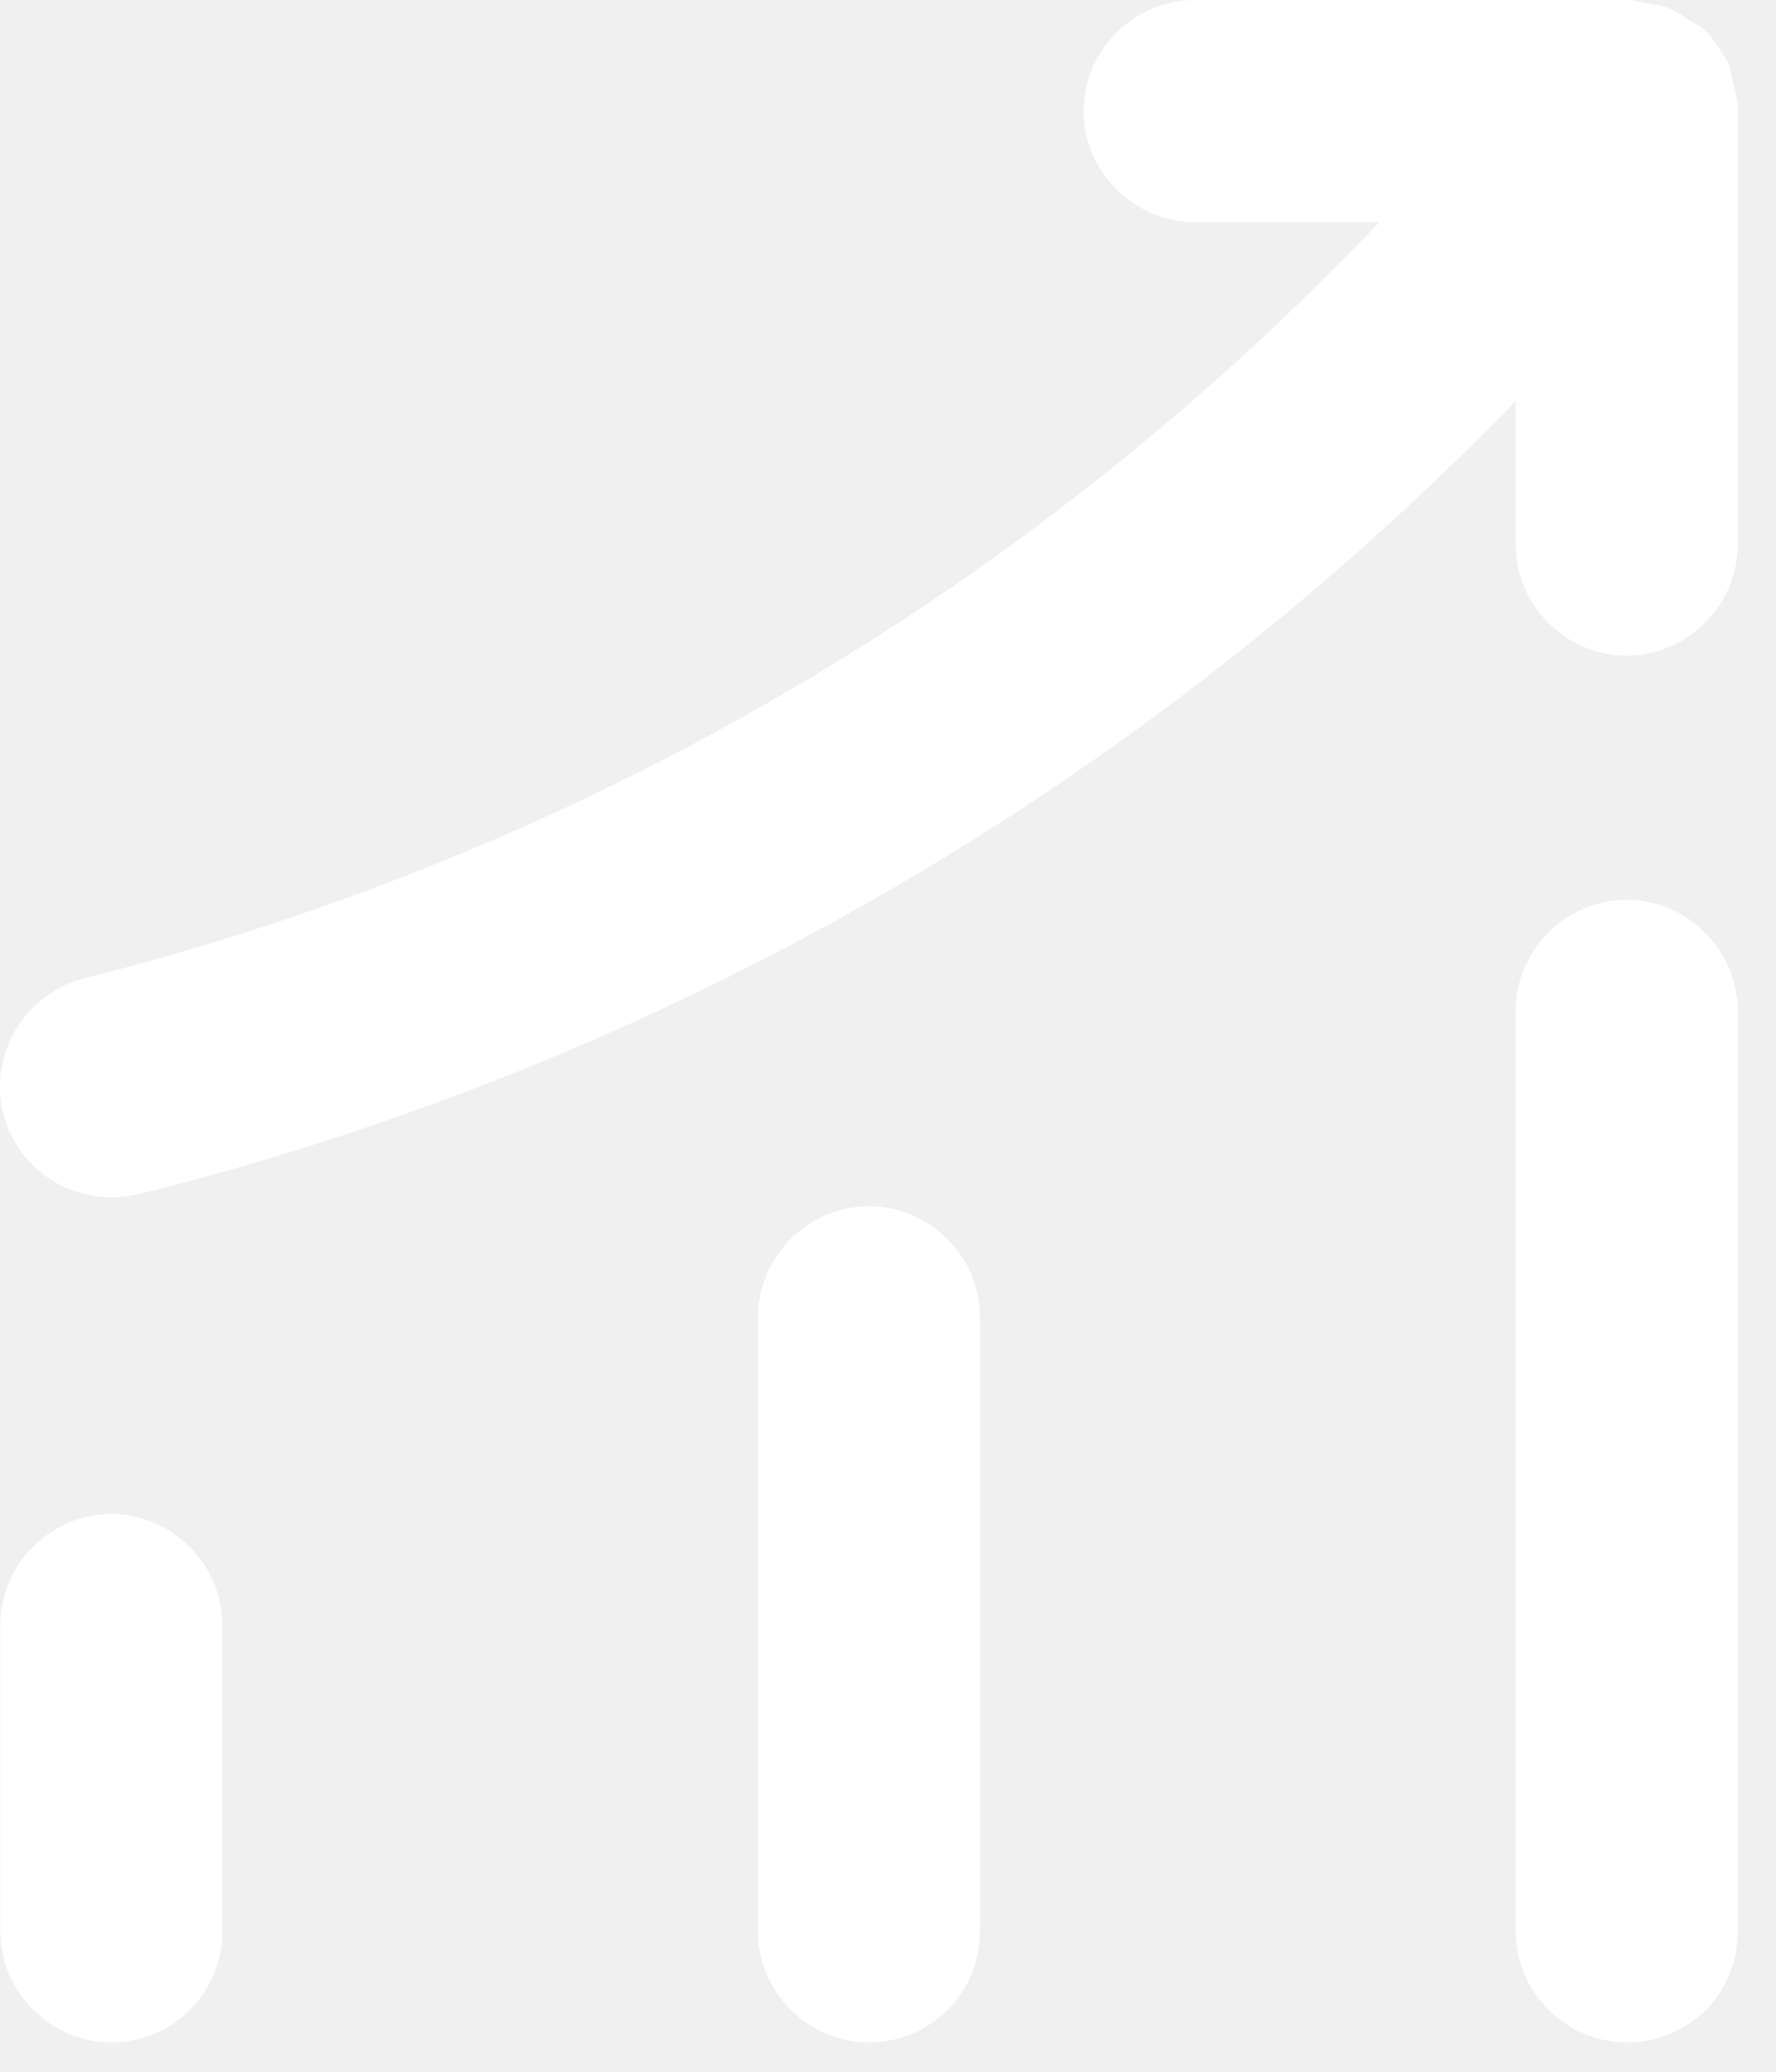
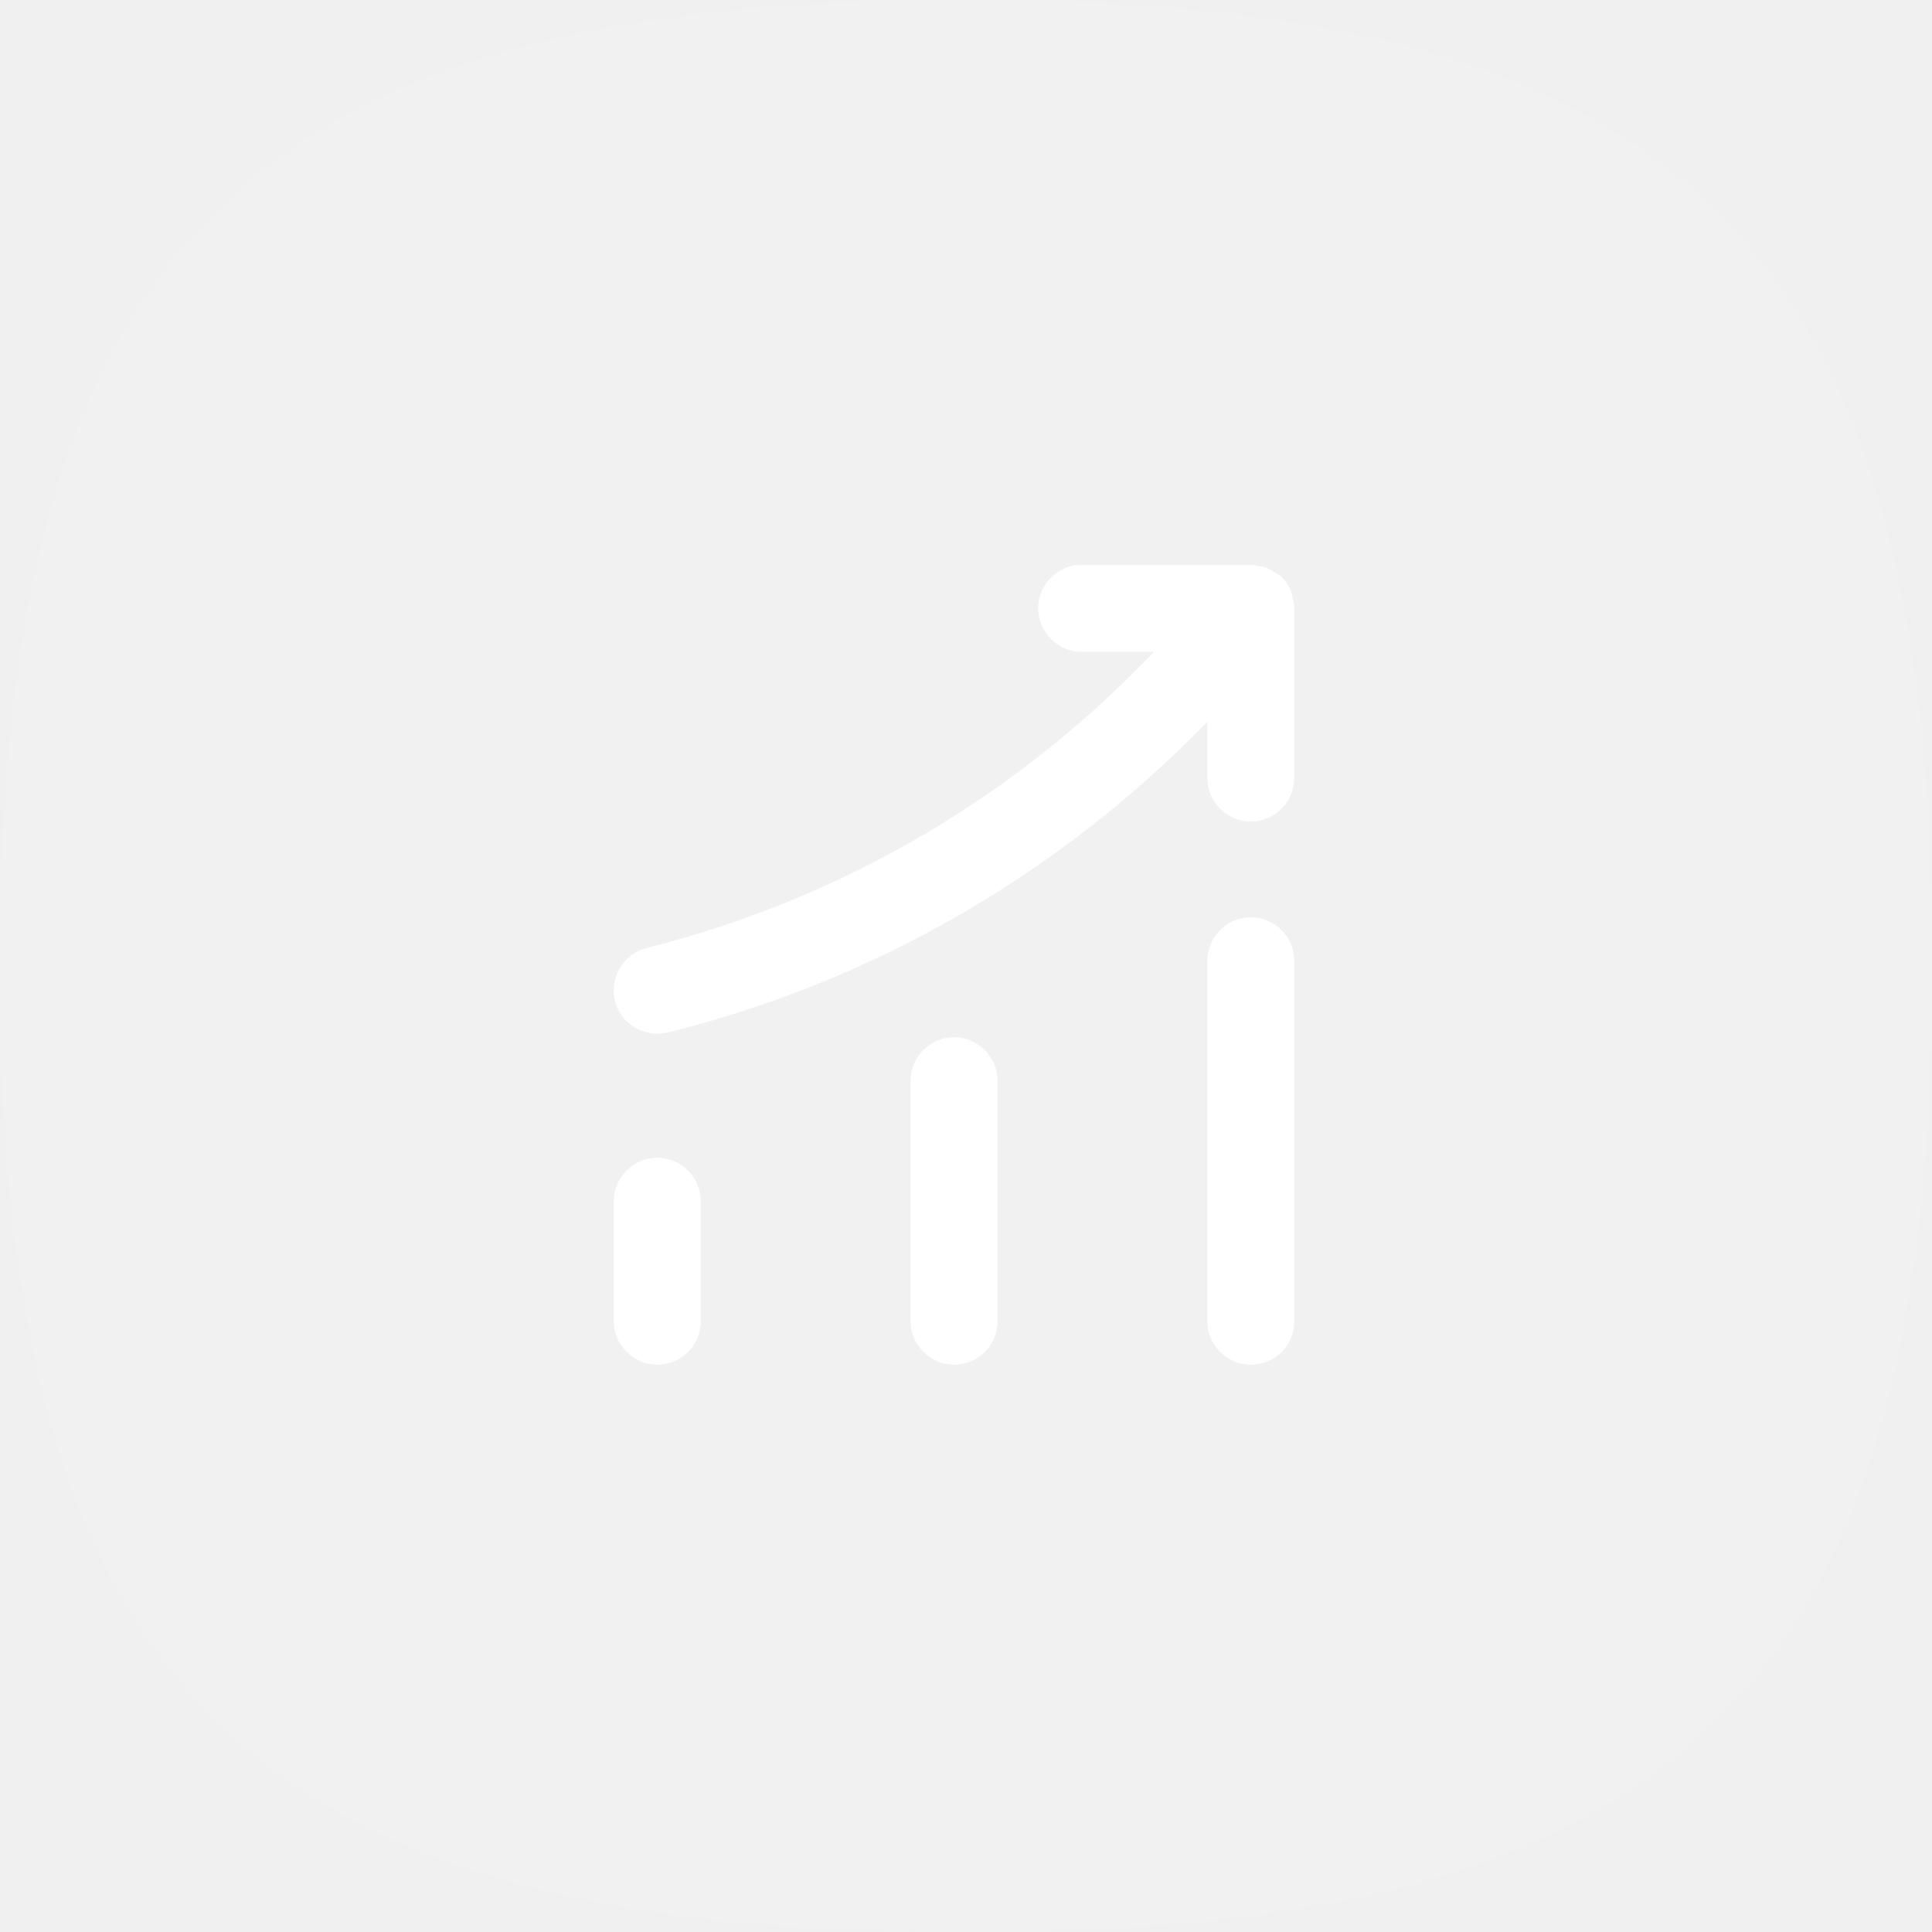
- <svg xmlns="http://www.w3.org/2000/svg" width="18" height="21" viewBox="0 0 18 21" fill="none">
-   <path d="M1.128 20.7C0.513 20.7 0.003 20.19 0.003 19.575V16.47C0.003 15.855 0.513 15.345 1.128 15.345C1.743 15.345 2.253 15.855 2.253 16.47V19.575C2.253 20.205 1.743 20.7 1.128 20.7Z" fill="white" />
-   <path d="M8.808 20.7C8.193 20.7 7.683 20.19 7.683 19.575V13.35C7.683 12.735 8.193 12.225 8.808 12.225C9.423 12.225 9.933 12.735 9.933 13.35V19.575C9.933 20.205 9.423 20.7 8.808 20.7Z" fill="white" />
-   <path d="M16.488 20.7C15.873 20.7 15.363 20.19 15.363 19.575V10.245C15.363 9.63 15.873 9.12 16.488 9.12C17.103 9.12 17.613 9.63 17.613 10.245V19.575C17.613 20.205 17.118 20.7 16.488 20.7Z" fill="white" />
-   <path d="M17.613 1.08C17.613 1.005 17.583 0.915 17.568 0.84C17.553 0.78 17.538 0.705 17.523 0.645C17.493 0.585 17.448 0.54 17.418 0.48C17.373 0.42 17.328 0.345 17.268 0.3C17.253 0.285 17.253 0.27 17.238 0.27C17.193 0.24 17.148 0.225 17.103 0.195C17.043 0.15 16.968 0.105 16.893 0.075C16.818 0.045 16.743 0.045 16.668 0.03C16.608 0.015 16.563 0 16.503 0H12.108C11.493 0 10.983 0.51 10.983 1.125C10.983 1.74 11.493 2.25 12.108 2.25H13.983C10.413 6 5.913 8.64 0.858 9.915C0.258 10.065 -0.117 10.68 0.033 11.28C0.153 11.79 0.618 12.135 1.128 12.135C1.218 12.135 1.308 12.12 1.398 12.105C6.753 10.77 11.538 7.995 15.363 4.065V5.52C15.363 6.135 15.873 6.645 16.488 6.645C17.103 6.645 17.613 6.135 17.613 5.52V1.125C17.613 1.11 17.613 1.095 17.613 1.08Z" fill="white" />
+ <svg xmlns="http://www.w3.org/2000/svg" width="50" height="50" viewBox="0 0 50 50" fill="none">
+   <path opacity="0.1" fill-rule="evenodd" clip-rule="evenodd" d="M25 0C43.603 0 50 6.407 50 25.006C50 43.593 43.603 50 25 50C6.409 50 0 43.593 0 25.006C0 6.407 6.409 0 25 0Z" fill="white" />
+   <path d="M17.011 35.317C16.396 35.317 15.886 34.807 15.886 34.192V31.087C15.886 30.472 16.396 29.962 17.011 29.962C17.626 29.962 18.136 30.472 18.136 31.087V34.192C18.136 34.822 17.626 35.317 17.011 35.317Z" fill="white" />
+   <path d="M24.691 35.317C24.076 35.317 23.566 34.807 23.566 34.192V27.967C23.566 27.352 24.076 26.842 24.691 26.842C25.305 26.842 25.816 27.352 25.816 27.967V34.192C25.816 34.822 25.305 35.317 24.691 35.317Z" fill="white" />
+   <path d="M32.37 35.317C31.756 35.317 31.245 34.807 31.245 34.192V24.862C31.245 24.247 31.756 23.737 32.37 23.737C32.986 23.737 33.495 24.247 33.495 24.862V34.192C33.495 34.822 33.001 35.317 32.37 35.317Z" fill="white" />
+   <path d="M33.495 15.697C33.495 15.622 33.465 15.532 33.45 15.457C33.435 15.397 33.42 15.322 33.406 15.262C33.376 15.202 33.331 15.157 33.3 15.097C33.255 15.037 33.211 14.962 33.151 14.917C33.136 14.902 33.136 14.887 33.12 14.887C33.075 14.857 33.031 14.842 32.986 14.812C32.925 14.767 32.85 14.722 32.776 14.692C32.7 14.662 32.626 14.662 32.55 14.647C32.49 14.632 32.446 14.617 32.386 14.617H27.991C27.376 14.617 26.866 15.127 26.866 15.742C26.866 16.357 27.376 16.867 27.991 16.867H29.866C26.296 20.617 21.796 23.257 16.741 24.532C16.141 24.682 15.766 25.297 15.916 25.897C16.036 26.407 16.501 26.752 17.011 26.752C17.101 26.752 17.191 26.737 17.281 26.722C22.636 25.387 27.421 22.612 31.245 18.682V20.137C31.245 20.752 31.756 21.262 32.37 21.262C32.986 21.262 33.495 20.752 33.495 20.137V15.742C33.495 15.727 33.495 15.712 33.495 15.697Z" fill="white" />
</svg>
